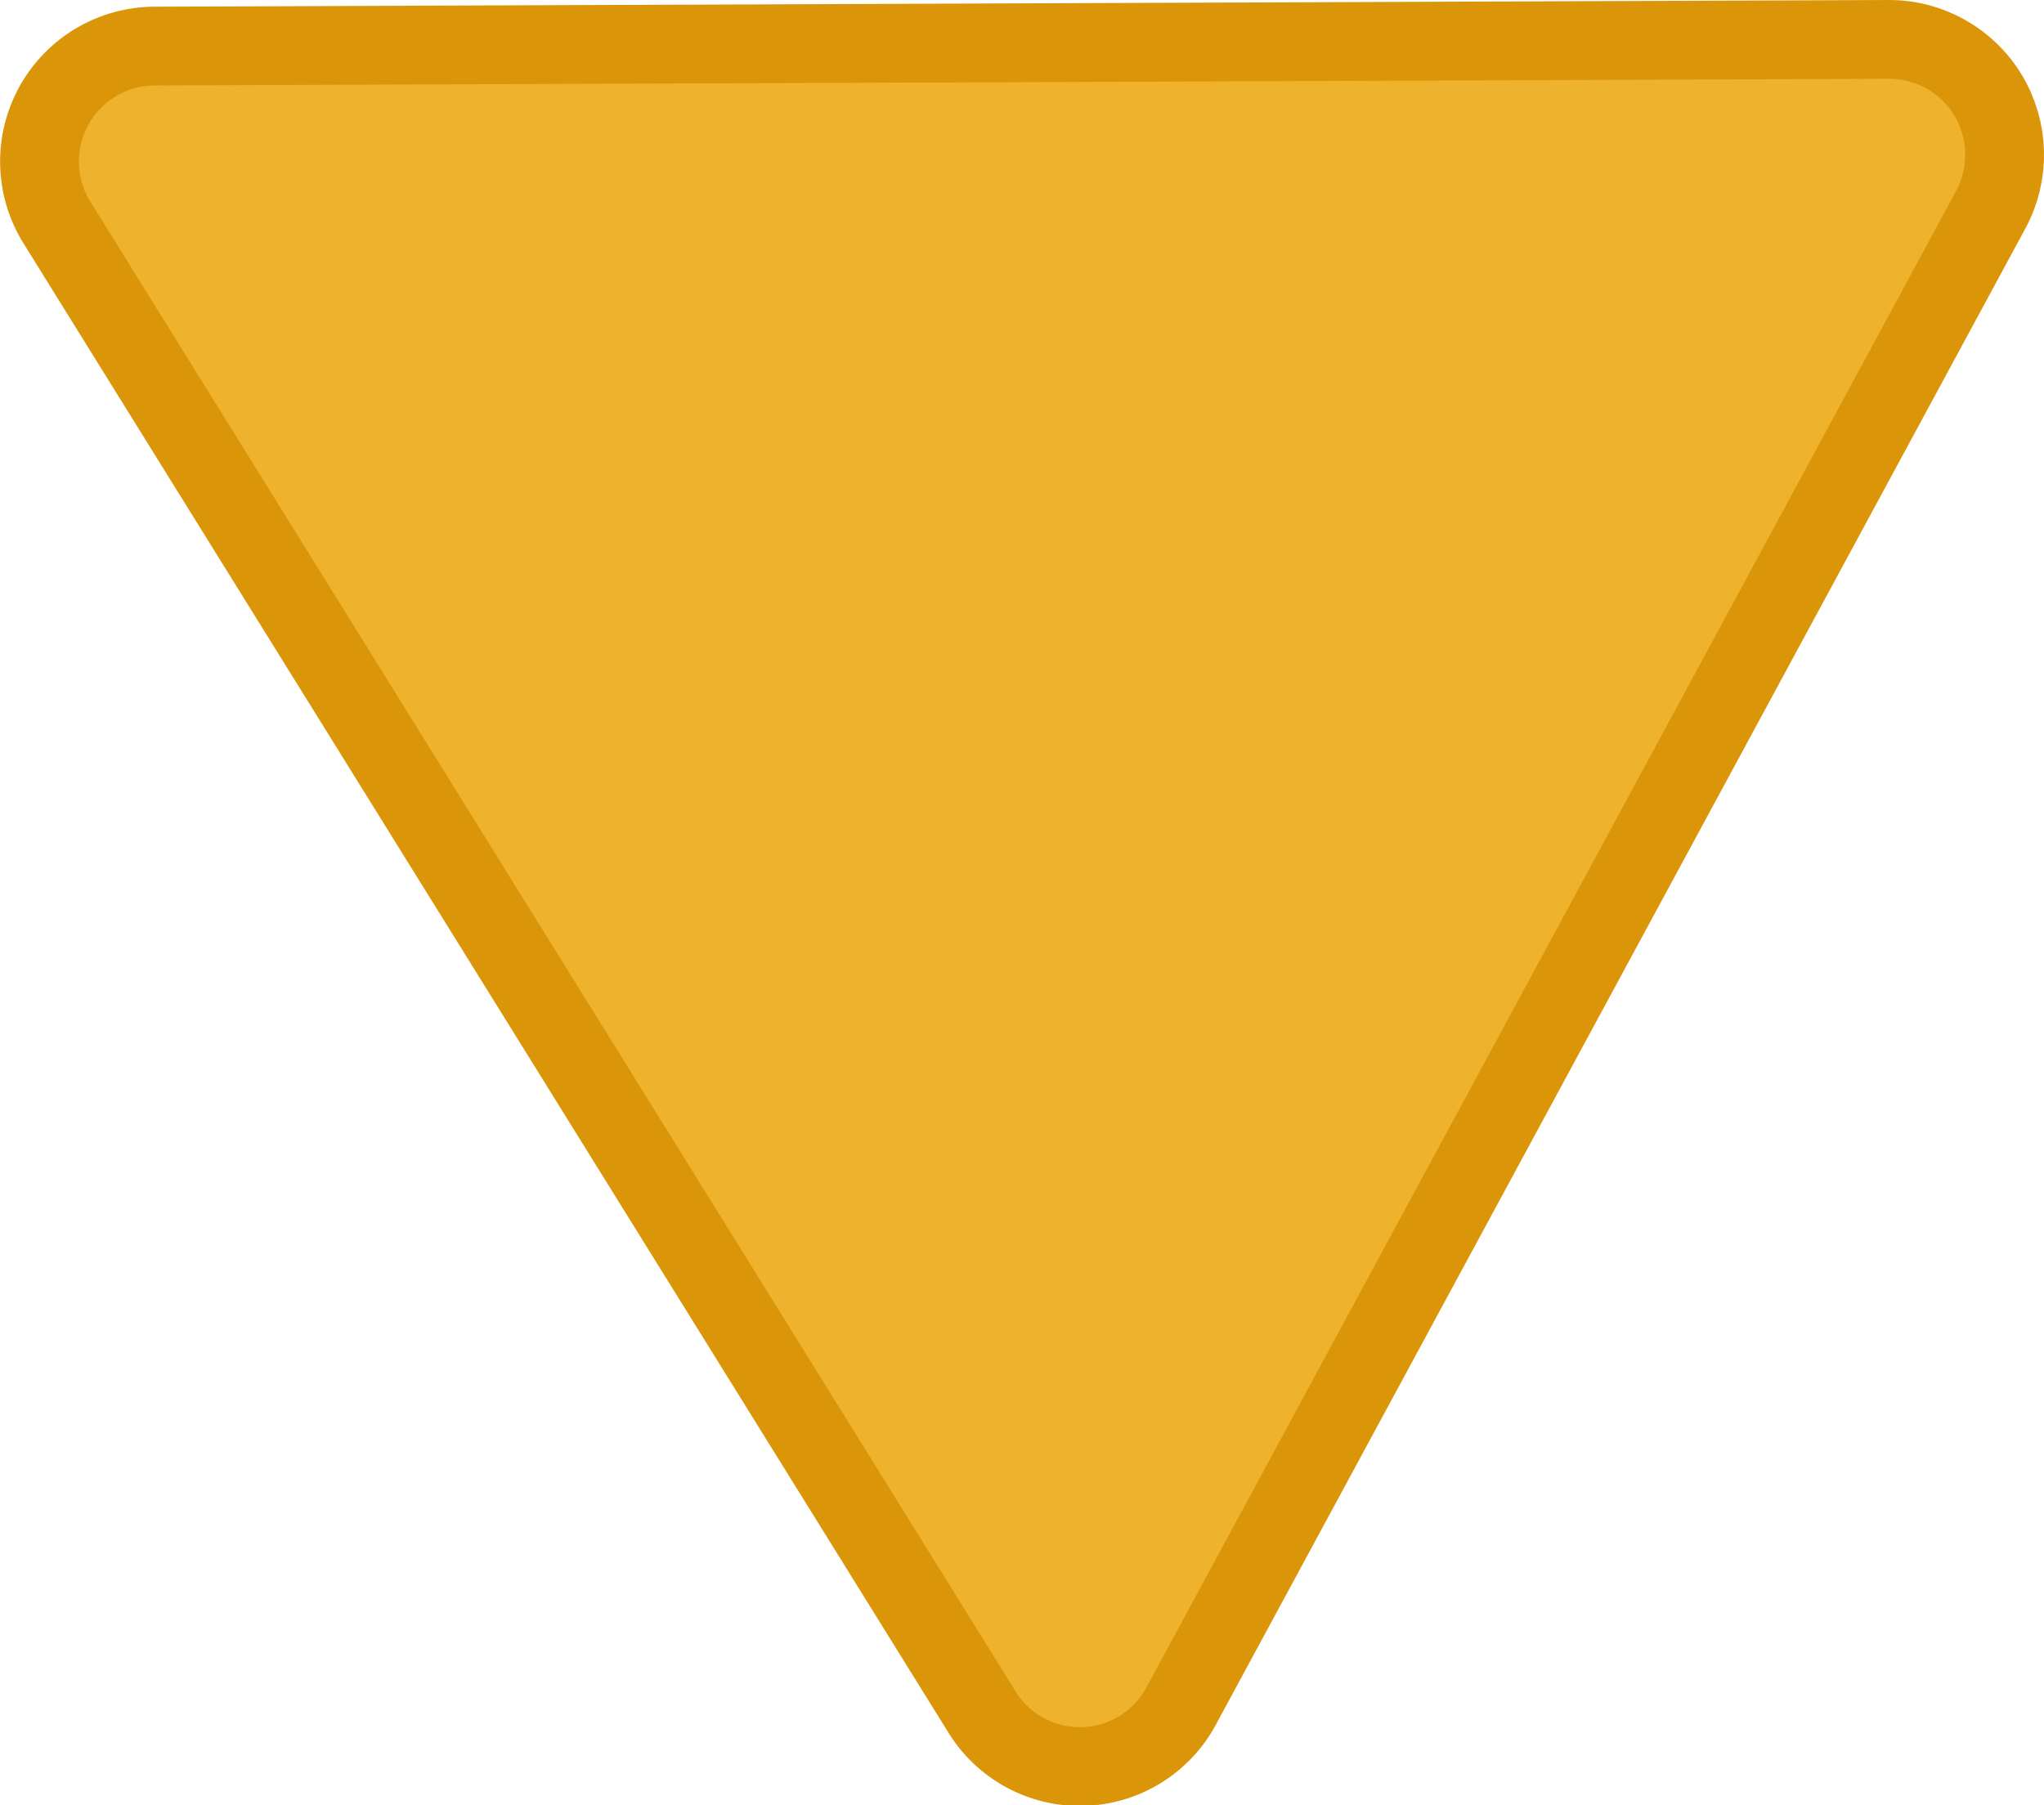
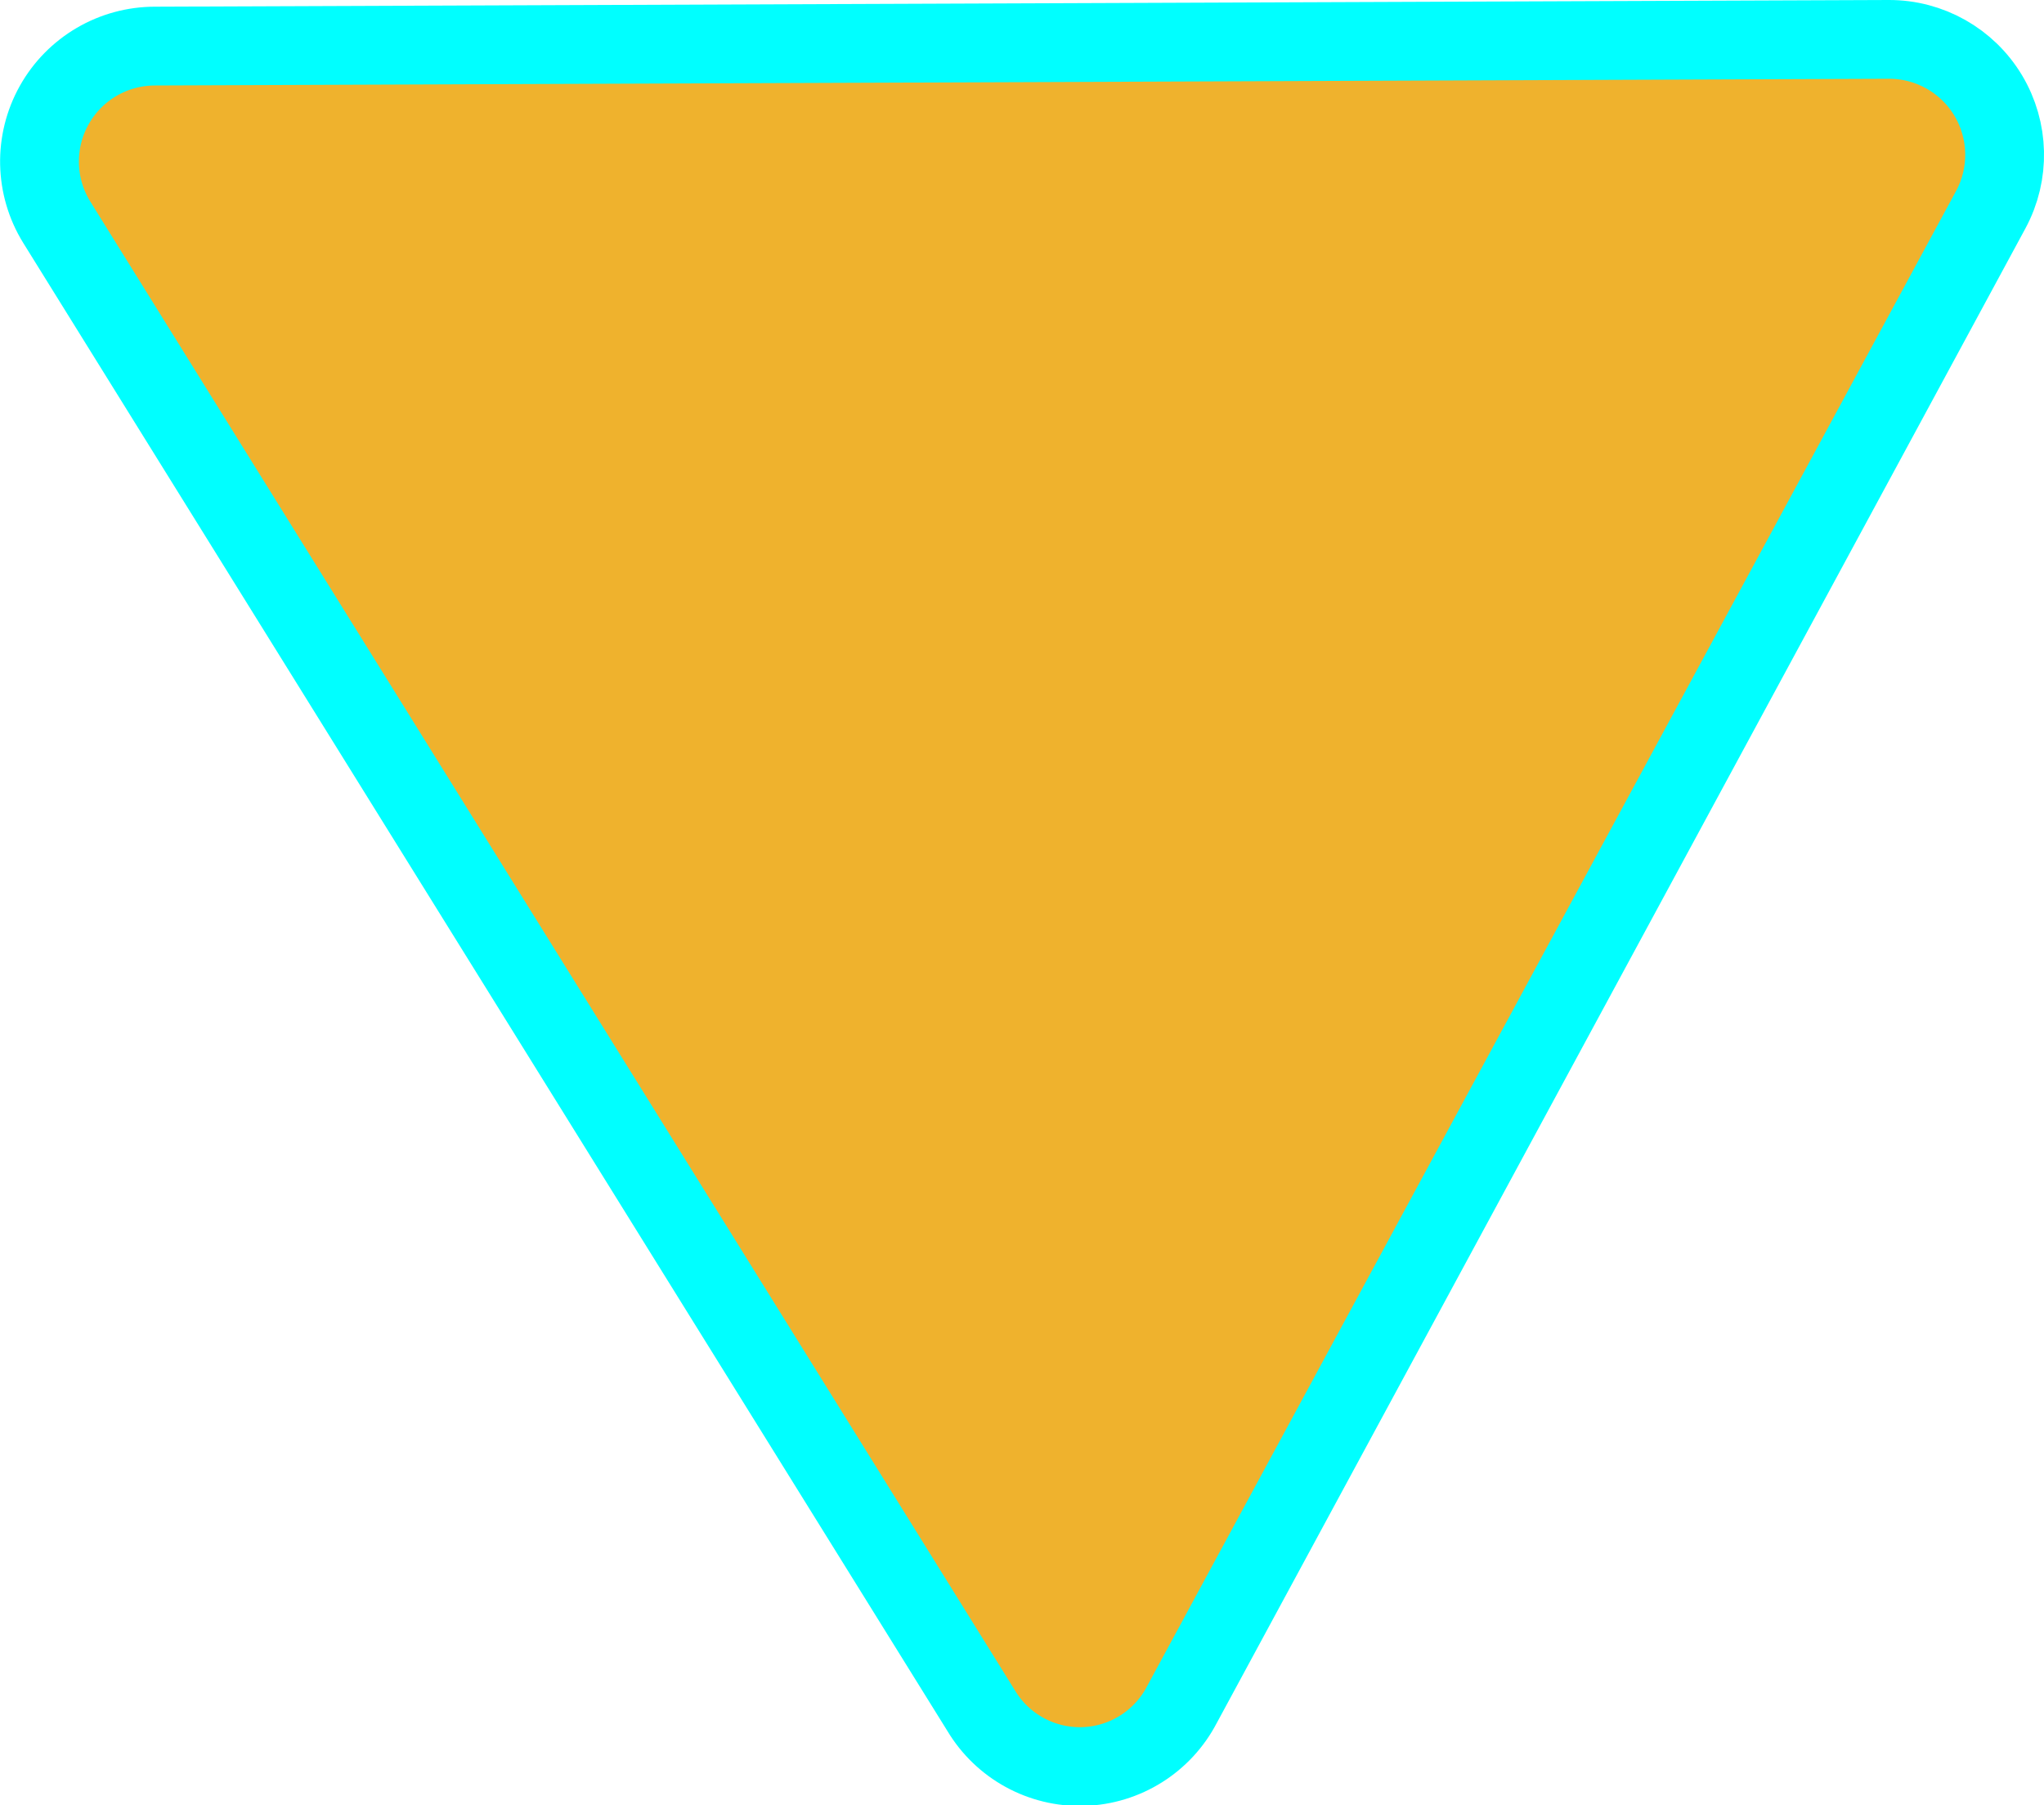
<svg xmlns="http://www.w3.org/2000/svg" viewBox="0 0 51.88 45.8">
  <defs>
-     <style>.cls-1{fill:#efb22d;stroke:#db9509;stroke-miterlimit:10;stroke-width:2px;}</style>
+     <style>.cls-1{fill:#efb22d;stroke:aqua;stroke-miterlimit:10;stroke-width:2px;}</style>
  </defs>
  <g id="Layer_2" data-name="Layer 2">
    <g id="Layer_5" data-name="Layer 5">
      <path class="cls-1" d="M1.44,5.64,24.9,43.42A2.92,2.92,0,0,0,30,43.27L50.53,5.32A2.93,2.93,0,0,0,47.94,1l-44,.17A2.93,2.93,0,0,0,1.44,5.64Z" />
    </g>
  </g>
</svg>
